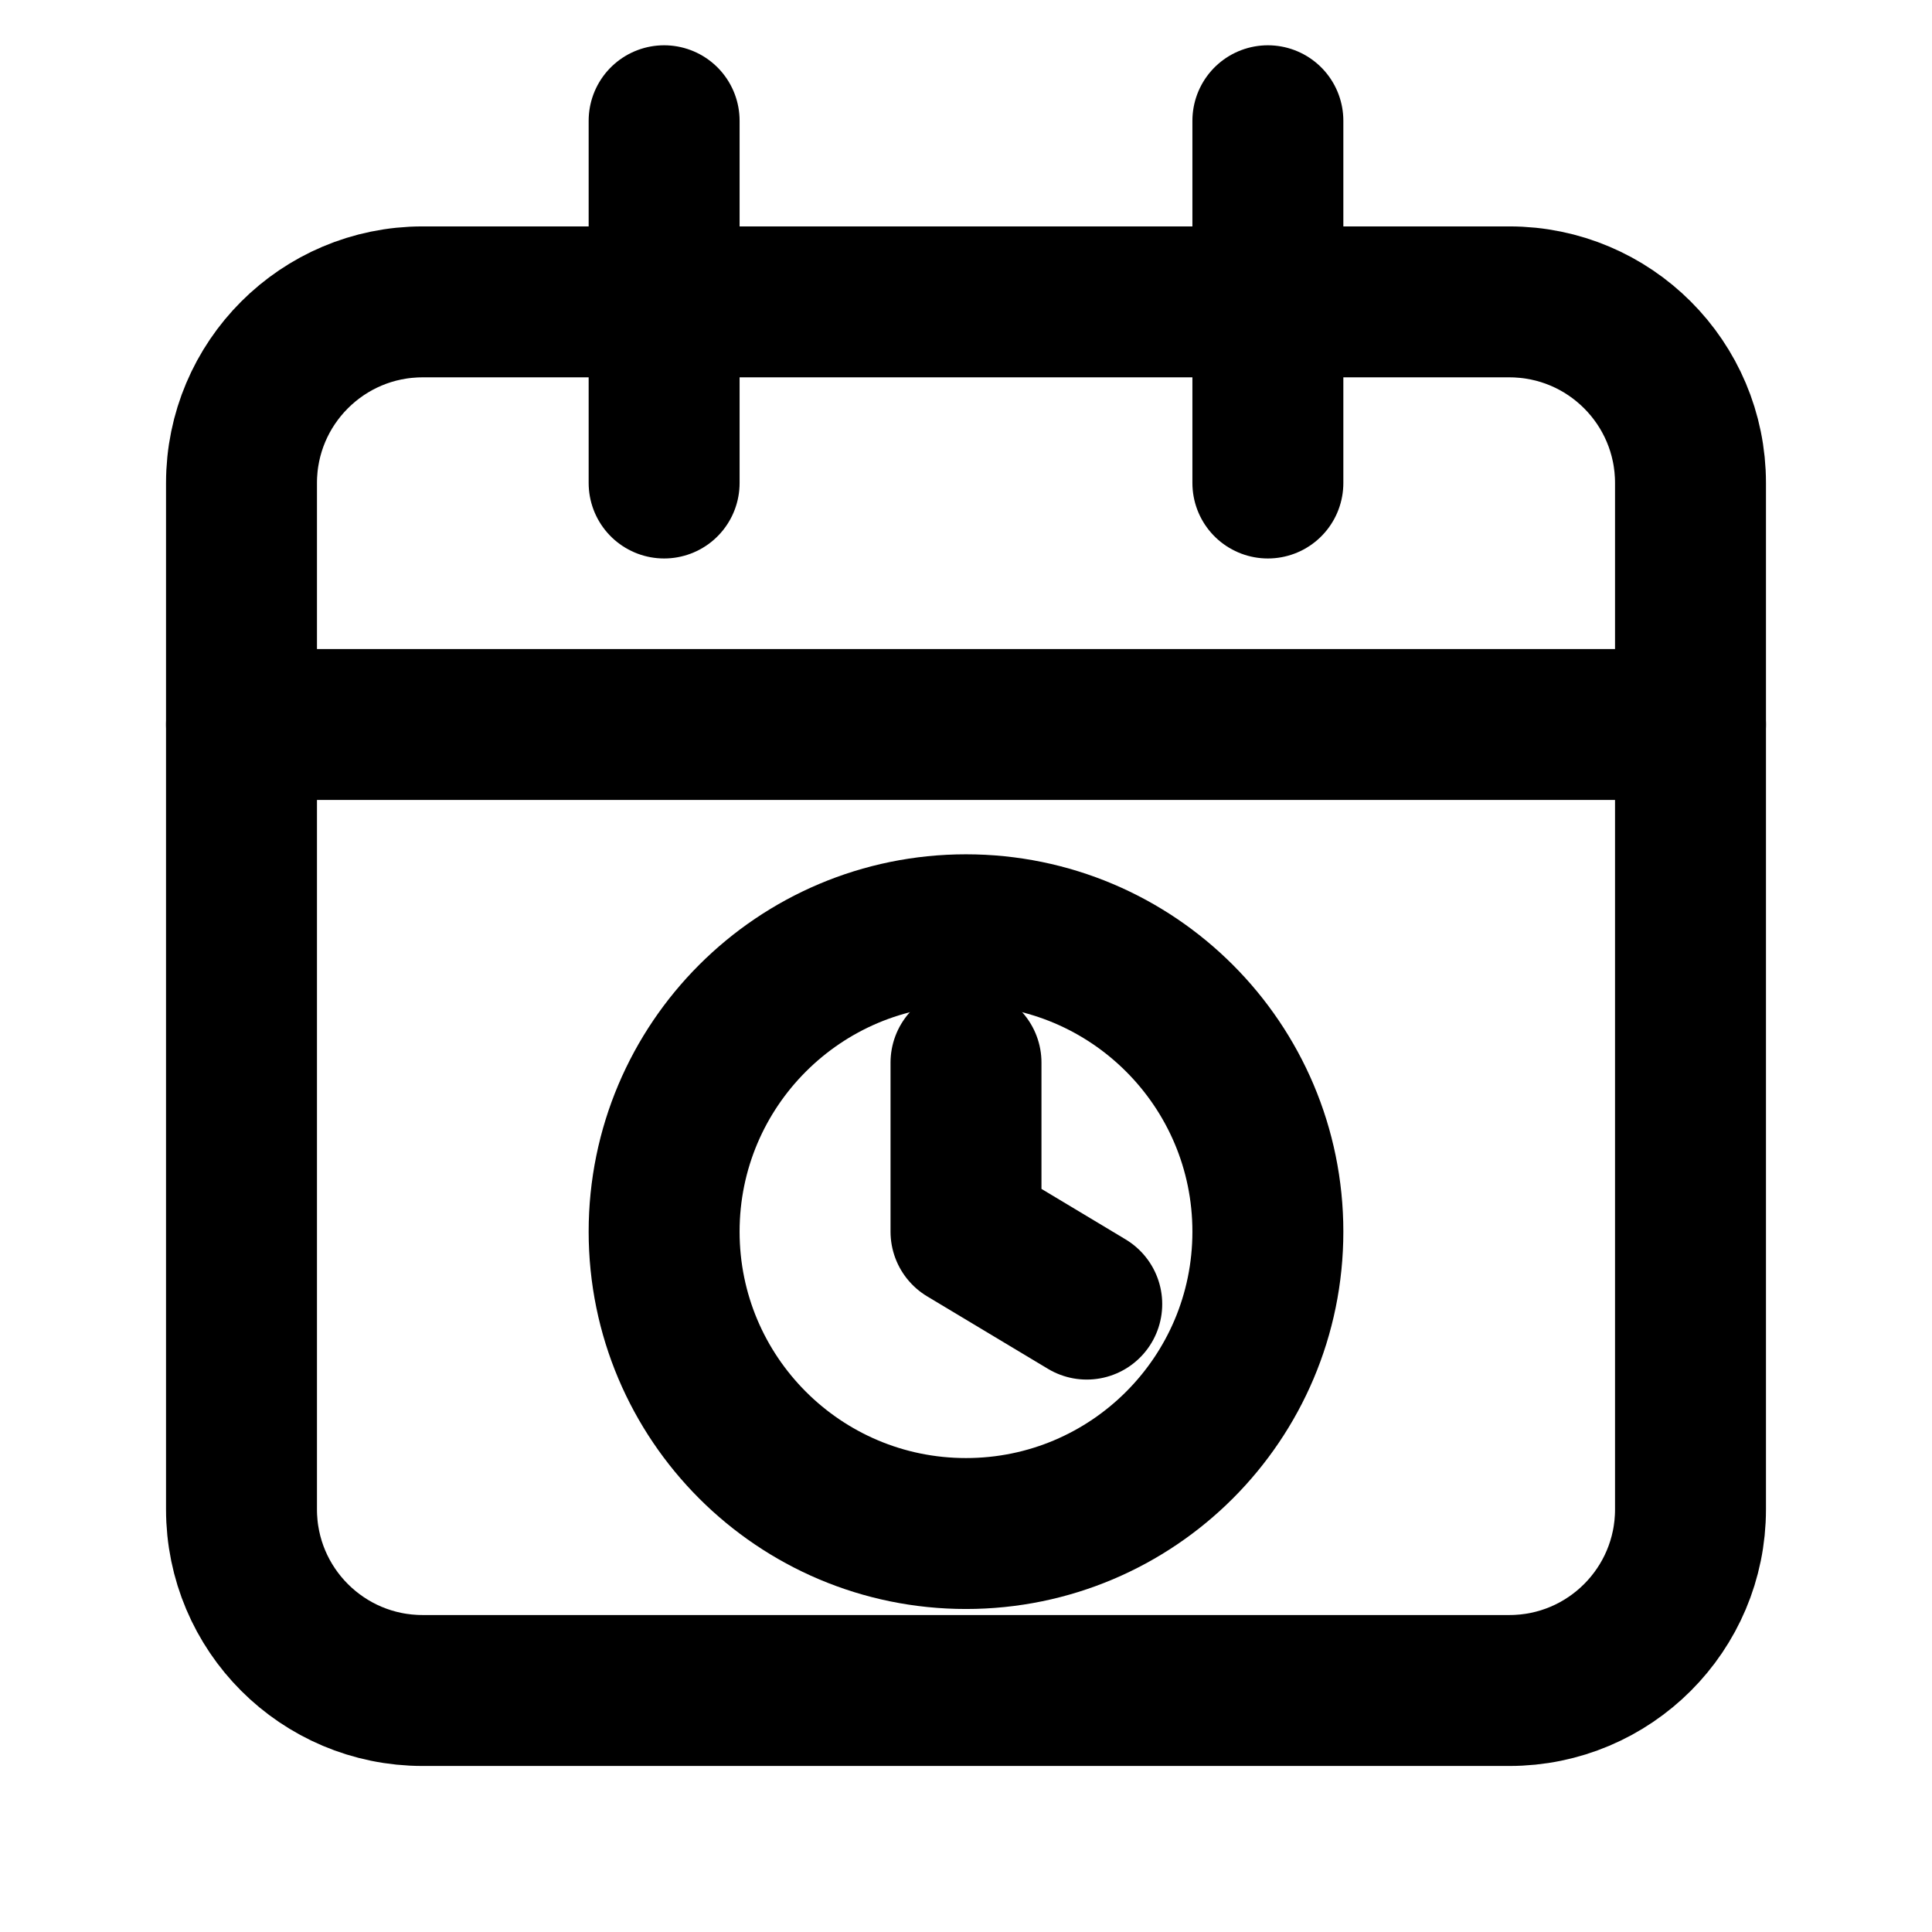
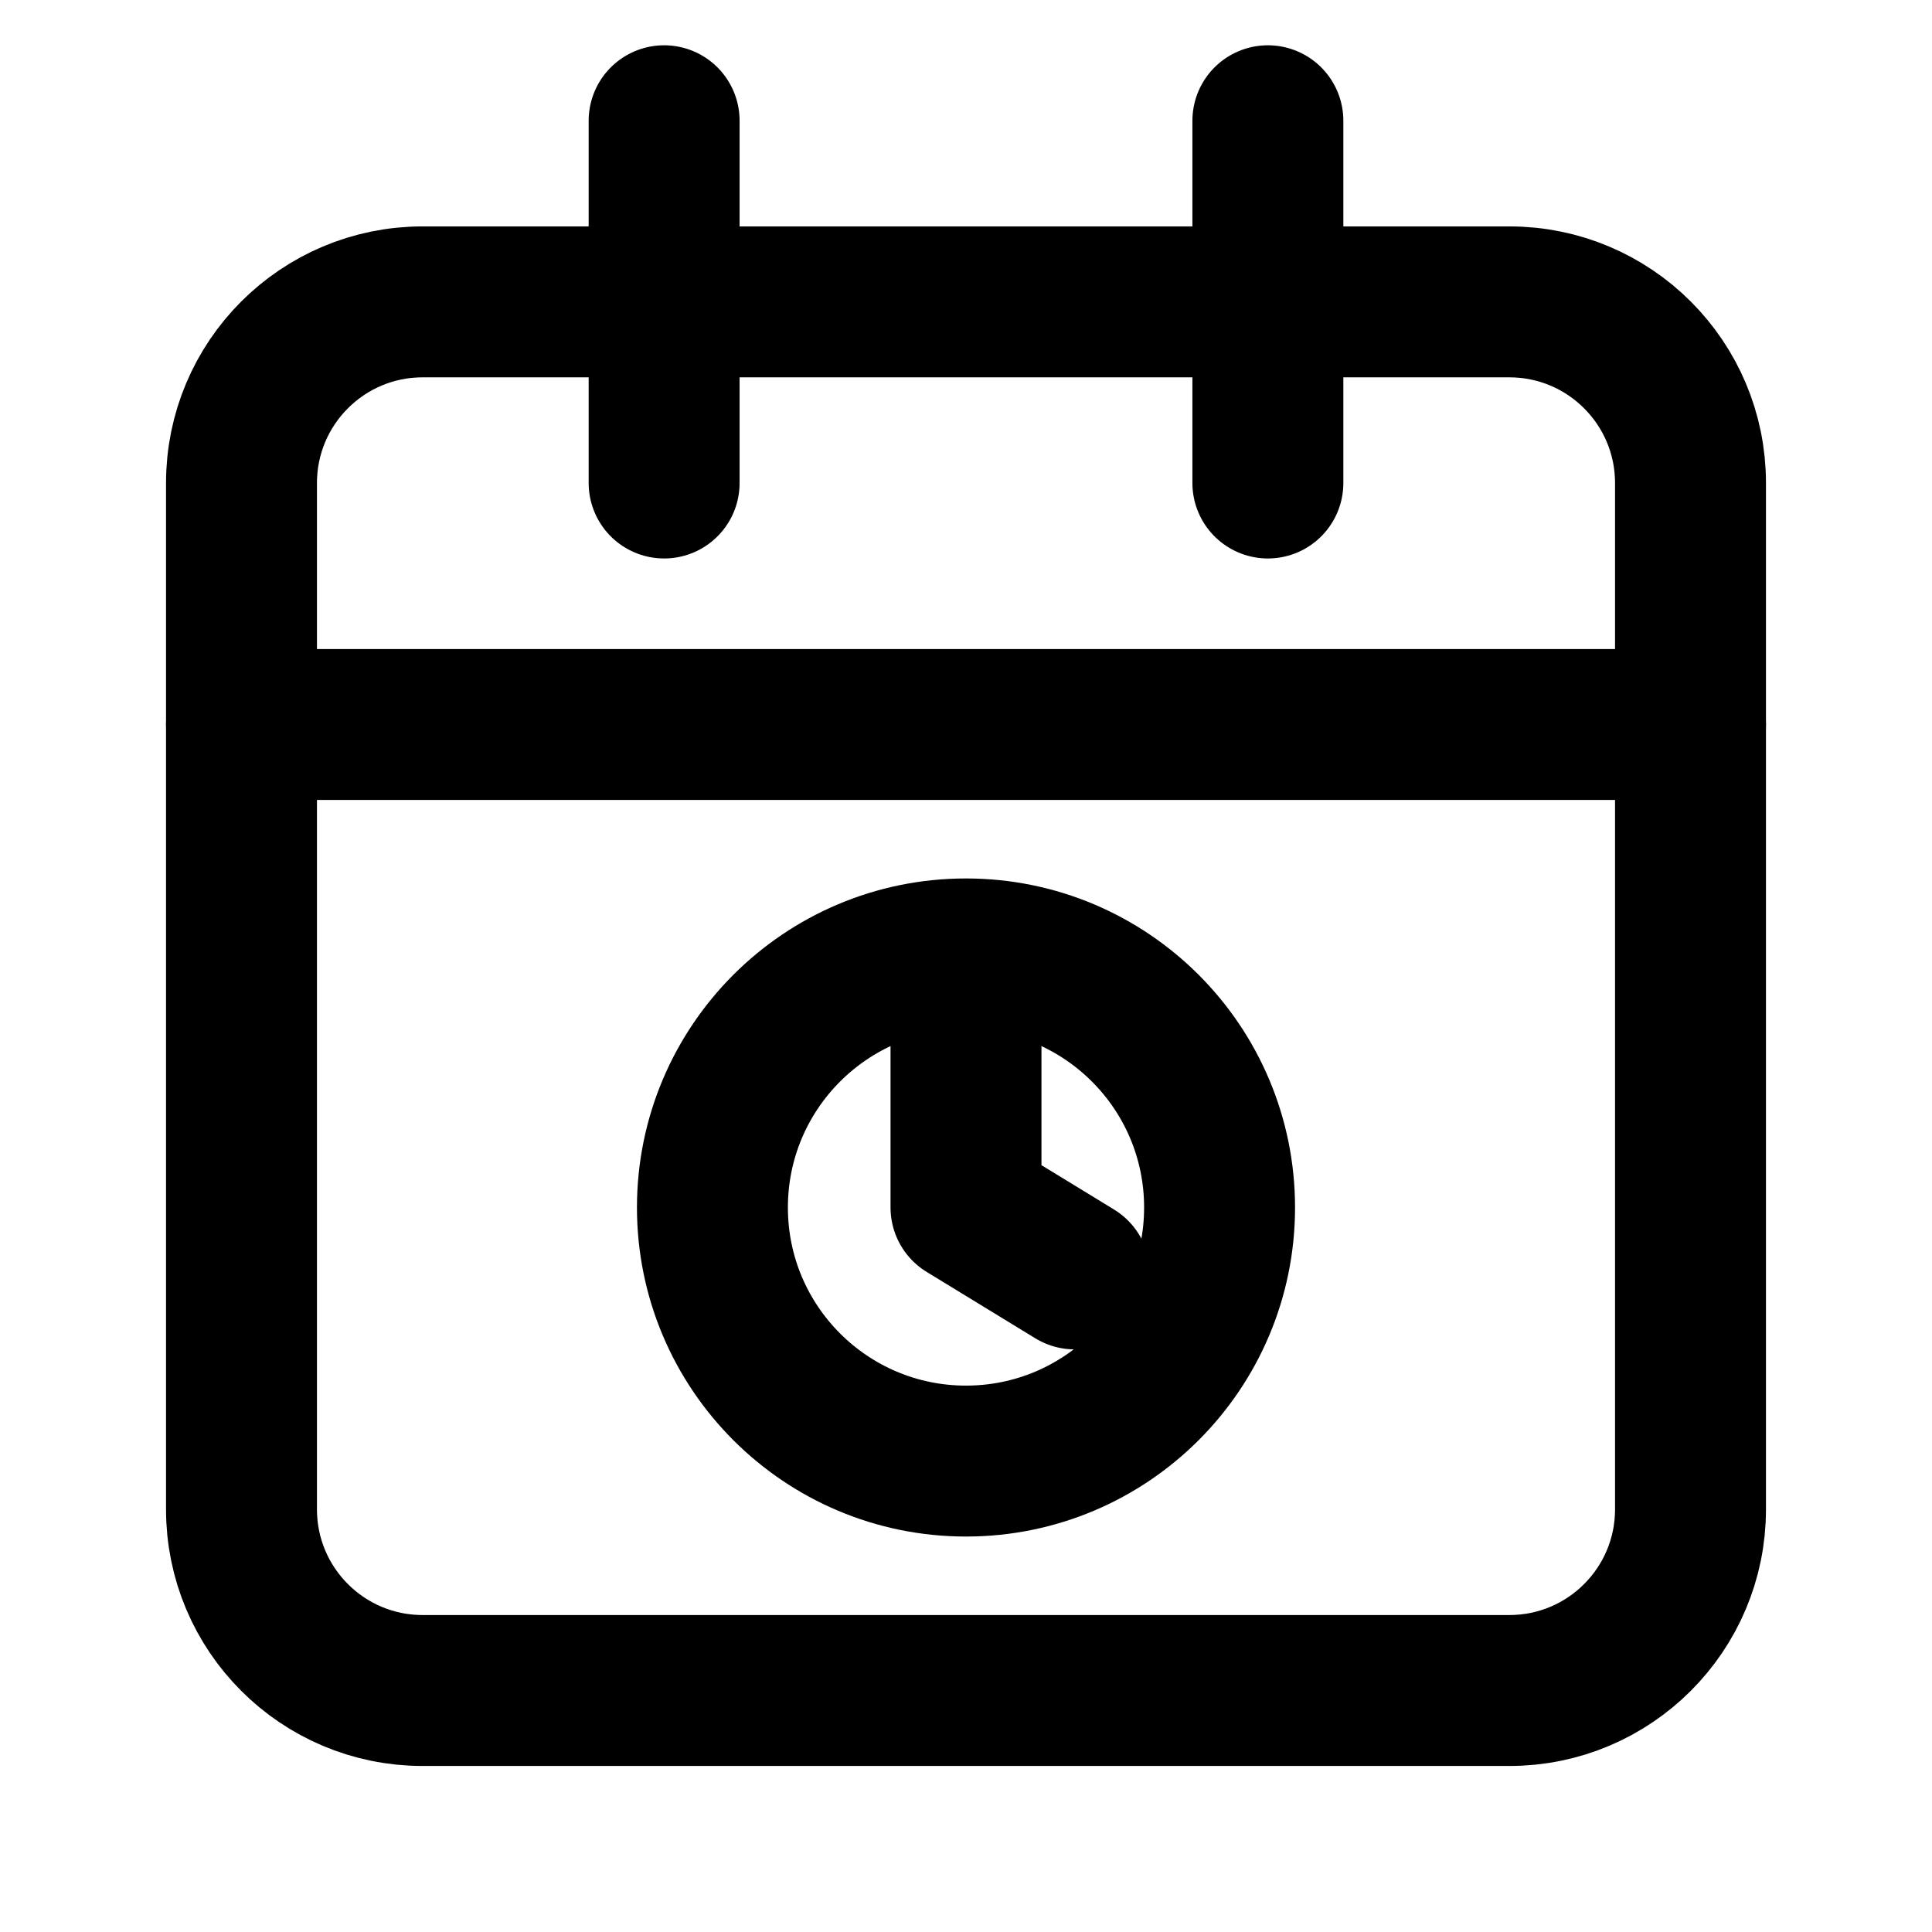
<svg xmlns="http://www.w3.org/2000/svg" viewBox="0 0 16 16" fill="none" stroke="currentColor" stroke-width="1.25" stroke-linecap="round" stroke-linejoin="round">
  <path pathLength="1" d="M3.5 2.5h9a1.5 1.5 0 0 1 1.5 1.5v8.5a1.5 1.5 0 0 1-1.5 1.5h-9a1.5 1.5 0 0 1-1.5-1.5V4a1.5 1.5 0 0 1 1.5-1.5z" />
  <path pathLength="1" d="M2 6h12" />
  <path pathLength="1" d="M5.5 1v3" />
  <path pathLength="1" d="M10.5 1v3" />
-   <path pathLength="1" d="M5.5 10.2a2.5 2.5 0 1 0 5 0 2.5 2.5 0 1 0-5 0z" />
-   <path pathLength="1" d="M8 8.8v1.4l1 .6" />
+   <path pathLength="1" d="M5.9 10a2.1 2.1 0 1 0 4.2 0 2.1 2.1 0 1 0-4.2 0z" />
+   <path pathLength="1" d="M8 8.6v1.4l.9 .55" />
</svg>
